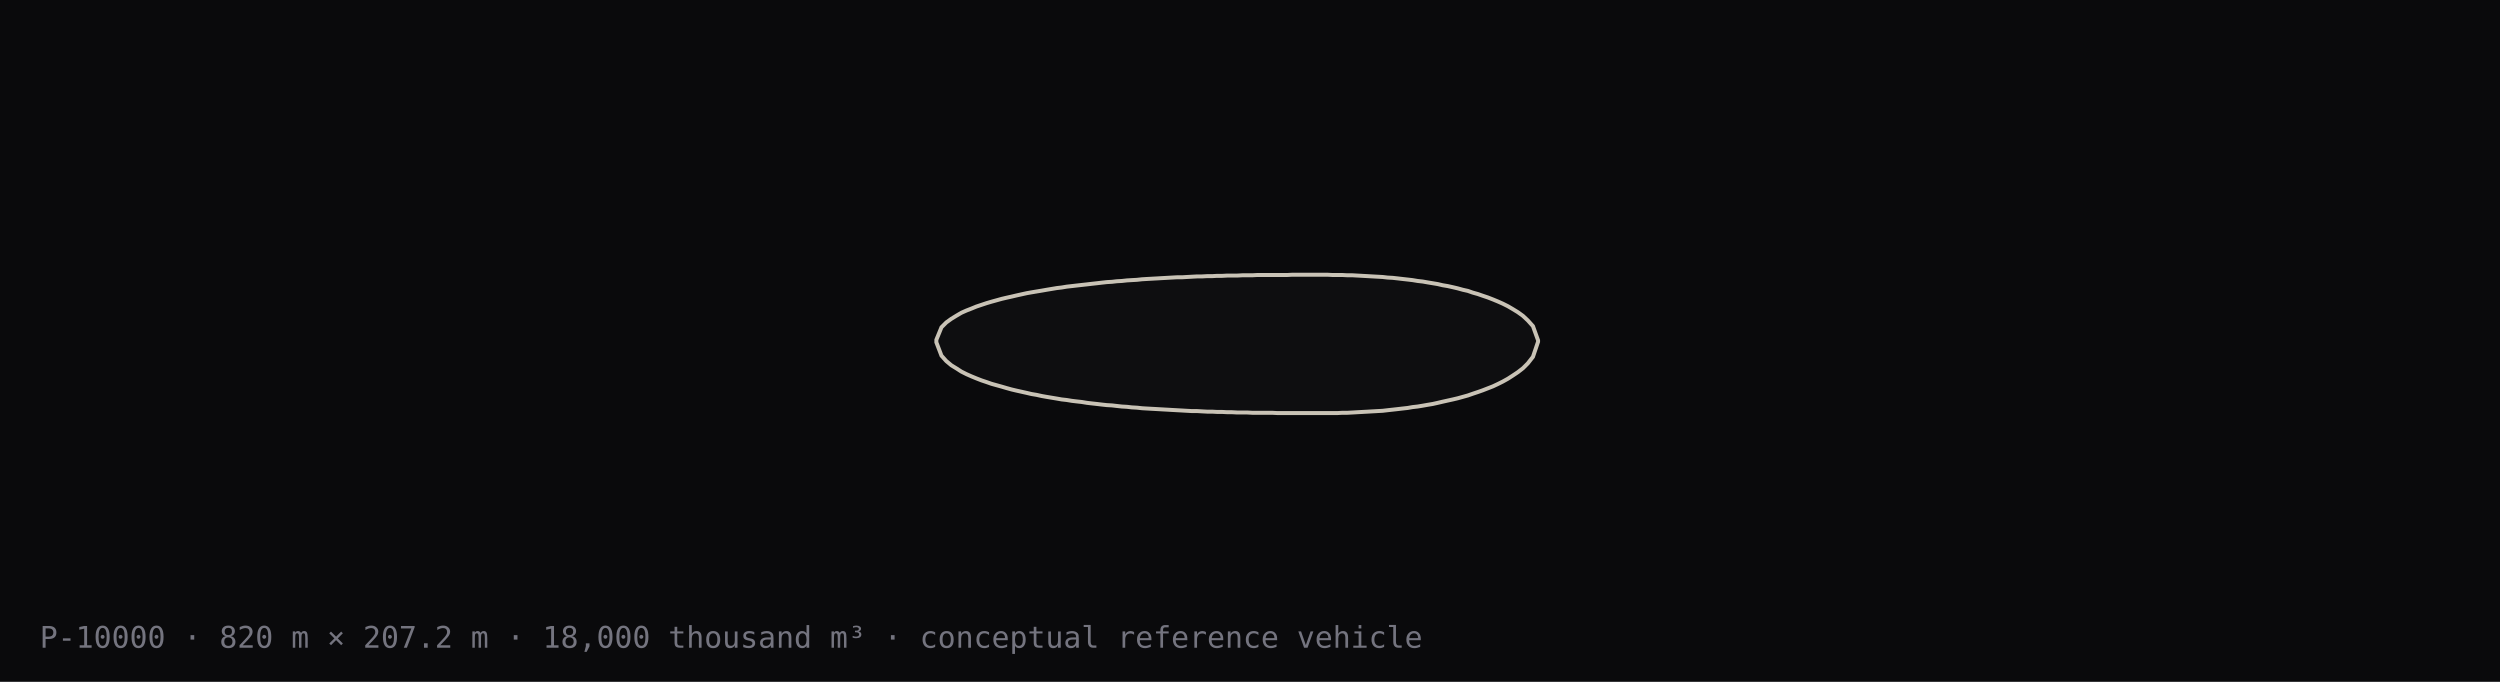
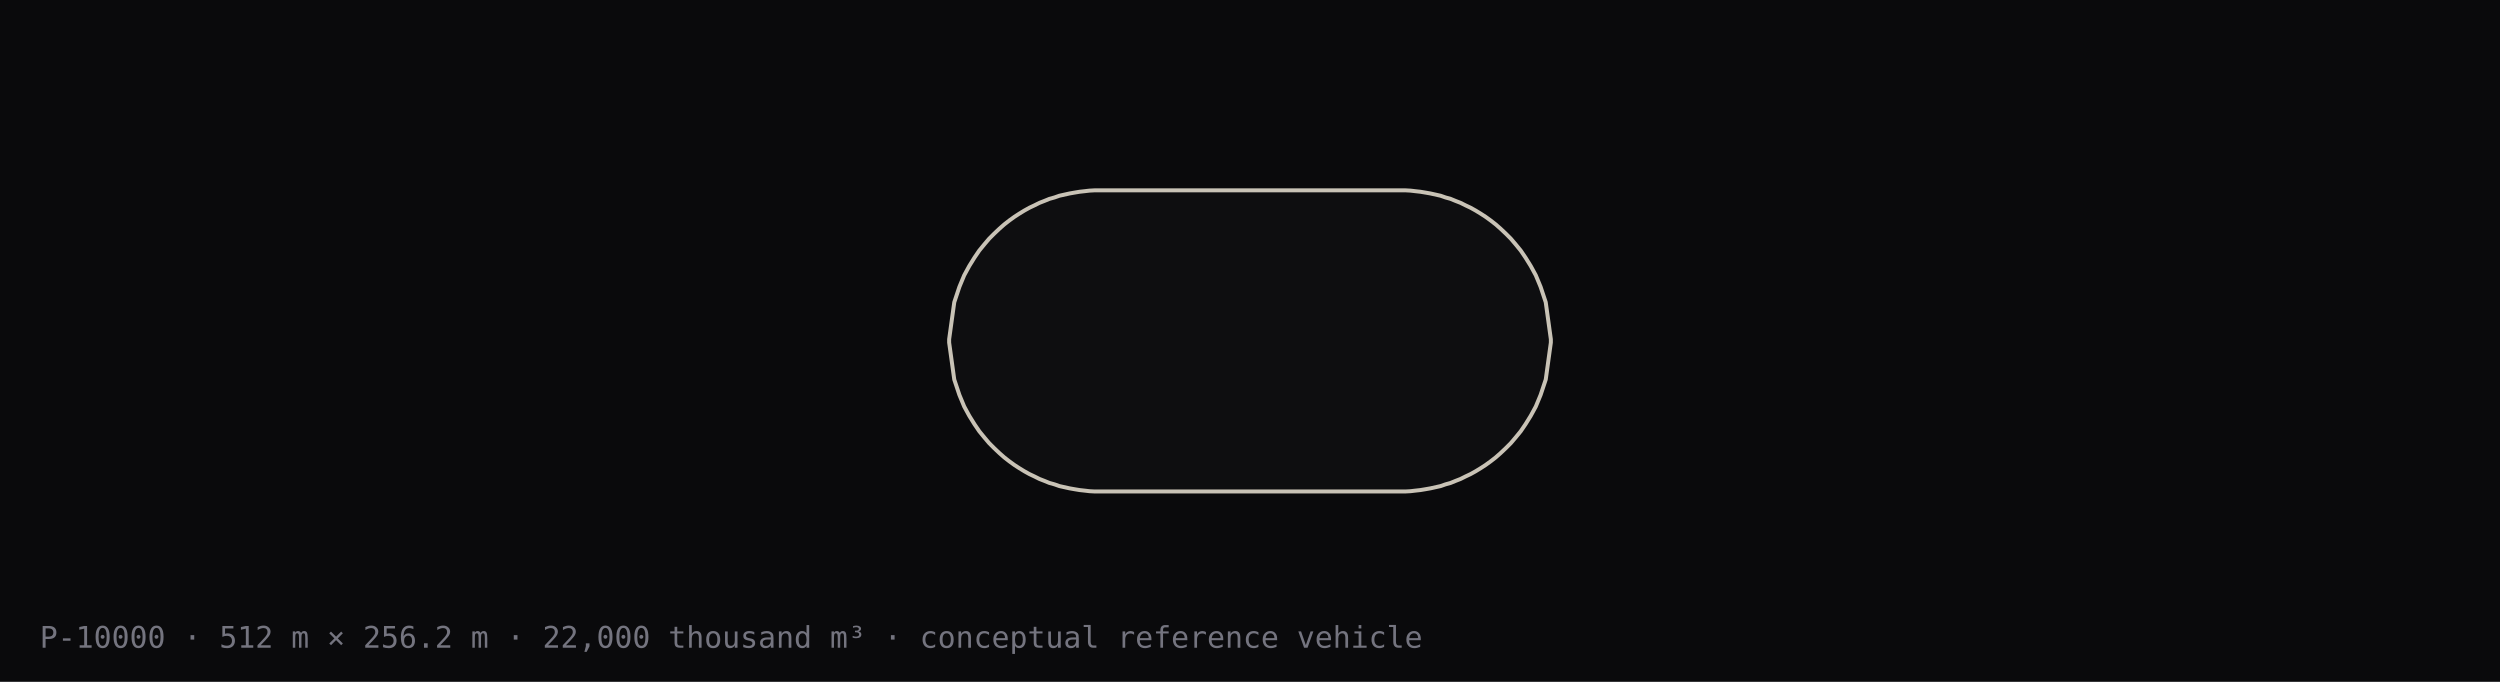
- <svg xmlns="http://www.w3.org/2000/svg" viewBox="0 0 880 240" width="100%" height="auto" role="img" aria-label="Side silhouette of the P10000 conceptual airship.">
+ <svg xmlns="http://www.w3.org/2000/svg" viewBox="0 0 880 240" width="100%" style="height:auto" role="img" aria-label="Side silhouette of the P10000 conceptual airship.">
  <rect width="880" height="240" fill="#0a0a0c" />
-   <path d="M541.4 119.8 L539.6 114.8 L537.8 112.8 L536.1 111.2 L534.3 109.9 L532.5 108.8 L530.8 107.8 L529 106.9 L527.2 106.1 L525.5 105.4 L523.7 104.7 L521.9 104.1 L520.2 103.5 L518.4 103 L516.7 102.4 L514.9 102 L513.1 101.5 L511.4 101.1 L509.6 100.7 L507.8 100.4 L506.1 100 L504.3 99.7 L502.5 99.4 L500.8 99.1 L499 98.9 L497.2 98.6 L495.5 98.4 L493.7 98.2 L492 98 L490.2 97.8 L488.4 97.7 L486.7 97.5 L484.9 97.4 L483.1 97.3 L481.4 97.2 L479.6 97.1 L477.8 97 L476.1 96.9 L474.3 96.9 L472.5 96.8 L470.8 96.8 L469 96.8 L467.2 96.7 L465.5 96.7 L463.7 96.7 L462 96.7 L460.2 96.7 L458.4 96.7 L456.7 96.7 L454.9 96.7 L453.1 96.8 L451.4 96.8 L449.6 96.8 L447.8 96.8 L446.1 96.8 L444.3 96.8 L442.5 96.8 L440.8 96.9 L439 96.9 L437.3 96.9 L435.5 97 L433.7 97 L432 97 L430.2 97.1 L428.4 97.1 L426.7 97.2 L424.9 97.2 L423.1 97.3 L421.4 97.3 L419.6 97.4 L417.8 97.5 L416.1 97.6 L414.3 97.6 L412.5 97.7 L410.8 97.8 L409 97.9 L407.3 98 L405.5 98.1 L403.7 98.2 L402 98.3 L400.2 98.5 L398.4 98.6 L396.7 98.7 L394.9 98.9 L393.1 99 L391.4 99.2 L389.6 99.3 L387.8 99.5 L386.1 99.7 L384.3 99.9 L382.6 100.1 L380.8 100.3 L379 100.5 L377.3 100.7 L375.5 100.9 L373.7 101.2 L372 101.4 L370.2 101.7 L368.4 102 L366.7 102.3 L364.9 102.6 L363.1 102.9 L361.4 103.2 L359.6 103.6 L357.8 104 L356.1 104.4 L354.3 104.8 L352.6 105.2 L350.8 105.7 L349 106.2 L347.3 106.7 L345.5 107.3 L343.7 107.9 L342 108.6 L340.2 109.3 L338.4 110.1 L336.7 111.1 L334.9 112.2 L333.1 113.5 L331.4 115.2 L329.6 119.6 L329.6 120.5 L331.4 125.2 L333.1 127.1 L334.9 128.6 L336.7 129.7 L338.4 130.8 L340.2 131.7 L342 132.5 L343.7 133.2 L345.5 133.9 L347.3 134.5 L349 135.1 L350.8 135.6 L352.6 136.1 L354.3 136.6 L356.1 137.1 L357.8 137.5 L359.6 137.9 L361.4 138.3 L363.1 138.7 L364.9 139 L366.7 139.4 L368.4 139.7 L370.2 140 L372 140.3 L373.7 140.6 L375.5 140.8 L377.3 141.1 L379 141.3 L380.8 141.5 L382.6 141.8 L384.3 142 L386.1 142.2 L387.8 142.4 L389.6 142.6 L391.4 142.7 L393.1 142.9 L394.9 143.1 L396.7 143.2 L398.4 143.4 L400.2 143.5 L402 143.7 L403.7 143.8 L405.5 143.9 L407.3 144 L409 144.1 L410.8 144.2 L412.5 144.3 L414.3 144.4 L416.1 144.5 L417.8 144.6 L419.6 144.7 L421.4 144.7 L423.1 144.8 L424.9 144.9 L426.7 144.9 L428.4 145 L430.2 145 L432 145.1 L433.7 145.1 L435.5 145.2 L437.3 145.2 L439 145.2 L440.8 145.3 L442.5 145.3 L444.3 145.3 L446.1 145.3 L447.8 145.3 L449.6 145.4 L451.4 145.4 L453.1 145.4 L454.9 145.4 L456.7 145.4 L458.4 145.4 L460.2 145.4 L462 145.4 L463.7 145.4 L465.5 145.4 L467.2 145.4 L469 145.4 L470.8 145.4 L472.5 145.3 L474.3 145.3 L476.1 145.2 L477.8 145.1 L479.6 145 L481.4 144.9 L483.1 144.8 L484.9 144.7 L486.7 144.6 L488.4 144.4 L490.2 144.2 L492 144 L493.7 143.8 L495.5 143.6 L497.2 143.3 L499 143.1 L500.8 142.8 L502.5 142.5 L504.3 142.2 L506.1 141.8 L507.8 141.4 L509.6 141 L511.4 140.6 L513.1 140.2 L514.9 139.7 L516.7 139.2 L518.4 138.6 L520.2 138 L521.9 137.4 L523.7 136.7 L525.5 136 L527.2 135.2 L529 134.3 L530.8 133.3 L532.5 132.2 L534.3 131 L536.1 129.6 L537.8 127.9 L539.6 125.6 L541.4 120.3 Z" fill="#111114" fill-opacity=".55" stroke="#c9c3b6" stroke-width="1.4" />
-   <text x="14" y="228" fill="#74747f" font-size="10.5" font-family="ui-monospace,SFMono-Regular,Menlo,monospace">P-10000 · 820 m × 207.2 m · 18,000 thousand m³ · conceptual reference vehicle</text>
+   <path d="M545.9 119.4 L544.1 106.4 L542.3 101 L540.6 96.9 L538.8 93.6 L537 90.7 L535.3 88.2 L533.5 86 L531.8 84 L530 82.2 L528.2 80.5 L526.5 79 L524.7 77.6 L522.9 76.3 L521.2 75.2 L519.4 74.1 L517.6 73.1 L515.9 72.3 L514.1 71.4 L512.3 70.7 L510.6 70 L508.8 69.5 L507.1 68.9 L505.3 68.5 L503.5 68.1 L501.8 67.8 L500 67.5 L498.2 67.3 L496.5 67.1 L494.7 67 L492.9 67 L491.2 67 L489.4 67 L487.6 67 L485.9 67 L484.1 67 L482.3 67 L480.6 67 L478.8 67 L477.1 67 L475.3 67 L473.5 67 L471.8 67 L470 67 L468.2 67 L466.5 67 L464.7 67 L462.9 67 L461.2 67 L459.4 67 L457.6 67 L455.9 67 L454.1 67 L452.4 67 L450.6 67 L448.8 67 L447.1 67 L445.3 67 L443.5 67 L441.8 67 L440 67 L438.2 67 L436.5 67 L434.7 67 L432.9 67 L431.2 67 L429.4 67 L427.6 67 L425.9 67 L424.1 67 L422.4 67 L420.6 67 L418.8 67 L417.1 67 L415.3 67 L413.5 67 L411.8 67 L410 67 L408.2 67 L406.5 67 L404.7 67 L402.9 67 L401.2 67 L399.4 67 L397.7 67 L395.9 67 L394.1 67 L392.4 67 L390.6 67 L388.8 67 L387.1 67 L385.3 67 L383.5 67.1 L381.8 67.3 L380 67.5 L378.2 67.8 L376.5 68.1 L374.7 68.5 L372.9 68.9 L371.2 69.5 L369.4 70 L367.7 70.7 L365.9 71.4 L364.1 72.3 L362.4 73.1 L360.6 74.1 L358.8 75.2 L357.1 76.3 L355.3 77.6 L353.5 79 L351.8 80.5 L350 82.2 L348.2 84 L346.5 86 L344.7 88.2 L343 90.7 L341.2 93.6 L339.4 96.9 L337.7 101 L335.9 106.4 L334.1 119.4 L334.1 120.6 L335.9 133.6 L337.7 139 L339.4 143.1 L341.2 146.4 L343 149.3 L344.7 151.8 L346.5 154 L348.2 156 L350 157.8 L351.8 159.5 L353.5 161 L355.3 162.4 L357.1 163.7 L358.8 164.8 L360.6 165.9 L362.4 166.9 L364.1 167.7 L365.9 168.6 L367.7 169.3 L369.4 170 L371.2 170.5 L372.9 171.1 L374.7 171.5 L376.5 171.9 L378.2 172.2 L380 172.5 L381.8 172.7 L383.5 172.9 L385.3 173 L387.1 173 L388.8 173 L390.6 173 L392.4 173 L394.1 173 L395.9 173 L397.7 173 L399.4 173 L401.2 173 L402.9 173 L404.7 173 L406.5 173 L408.2 173 L410 173 L411.8 173 L413.5 173 L415.3 173 L417.1 173 L418.8 173 L420.6 173 L422.4 173 L424.1 173 L425.9 173 L427.6 173 L429.4 173 L431.2 173 L432.9 173 L434.7 173 L436.5 173 L438.2 173 L440 173 L441.8 173 L443.5 173 L445.3 173 L447.1 173 L448.8 173 L450.6 173 L452.4 173 L454.1 173 L455.9 173 L457.6 173 L459.4 173 L461.2 173 L462.9 173 L464.7 173 L466.5 173 L468.2 173 L470 173 L471.8 173 L473.5 173 L475.3 173 L477.1 173 L478.8 173 L480.6 173 L482.3 173 L484.1 173 L485.9 173 L487.6 173 L489.4 173 L491.2 173 L492.9 173 L494.7 173 L496.5 172.9 L498.2 172.7 L500 172.5 L501.8 172.2 L503.5 171.9 L505.3 171.5 L507.1 171.1 L508.8 170.5 L510.6 170 L512.3 169.3 L514.1 168.6 L515.9 167.7 L517.6 166.9 L519.4 165.9 L521.2 164.8 L522.9 163.7 L524.7 162.4 L526.5 161 L528.2 159.5 L530 157.8 L531.8 156 L533.5 154 L535.3 151.8 L537 149.3 L538.8 146.4 L540.6 143.1 L542.3 139 L544.1 133.6 L545.9 120.6 Z" fill="#111114" fill-opacity=".55" stroke="#c9c3b6" stroke-width="1.4" />
+   <text x="14" y="228" fill="#74747f" font-size="10.5" font-family="ui-monospace,SFMono-Regular,Menlo,monospace">P-10000 · 512 m × 256.2 m · 22,000 thousand m³ · conceptual reference vehicle</text>
</svg>
